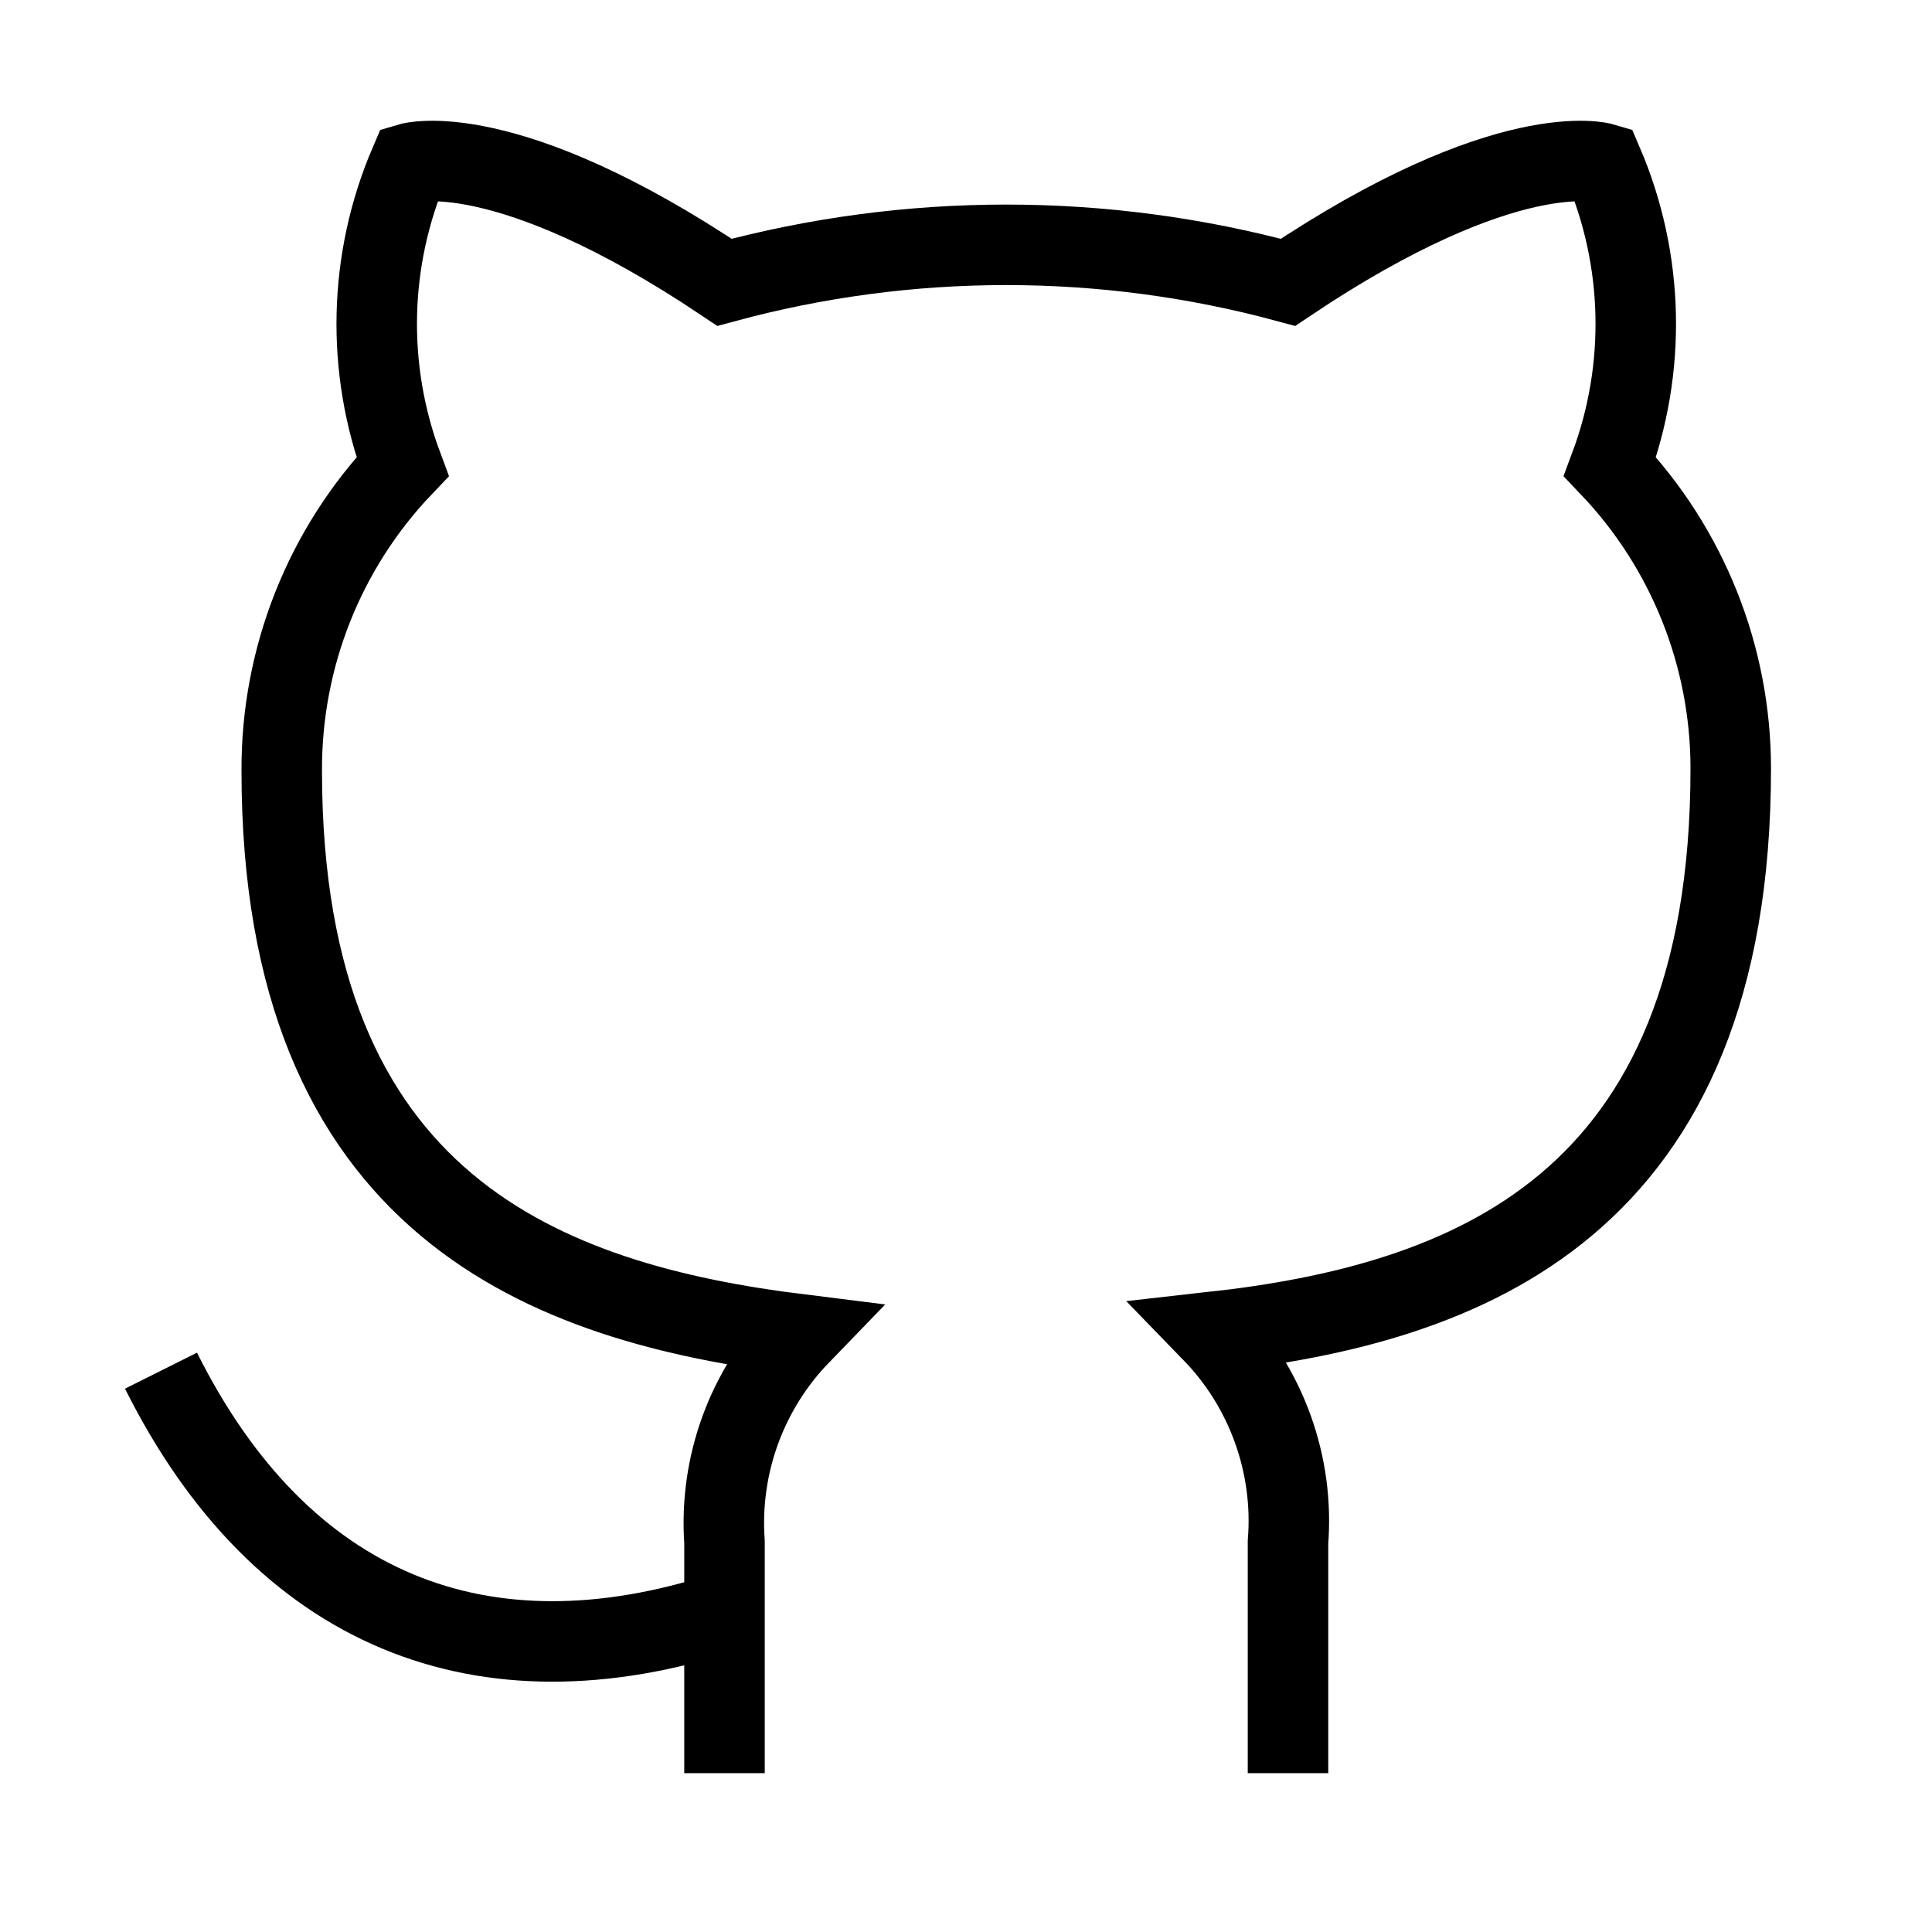
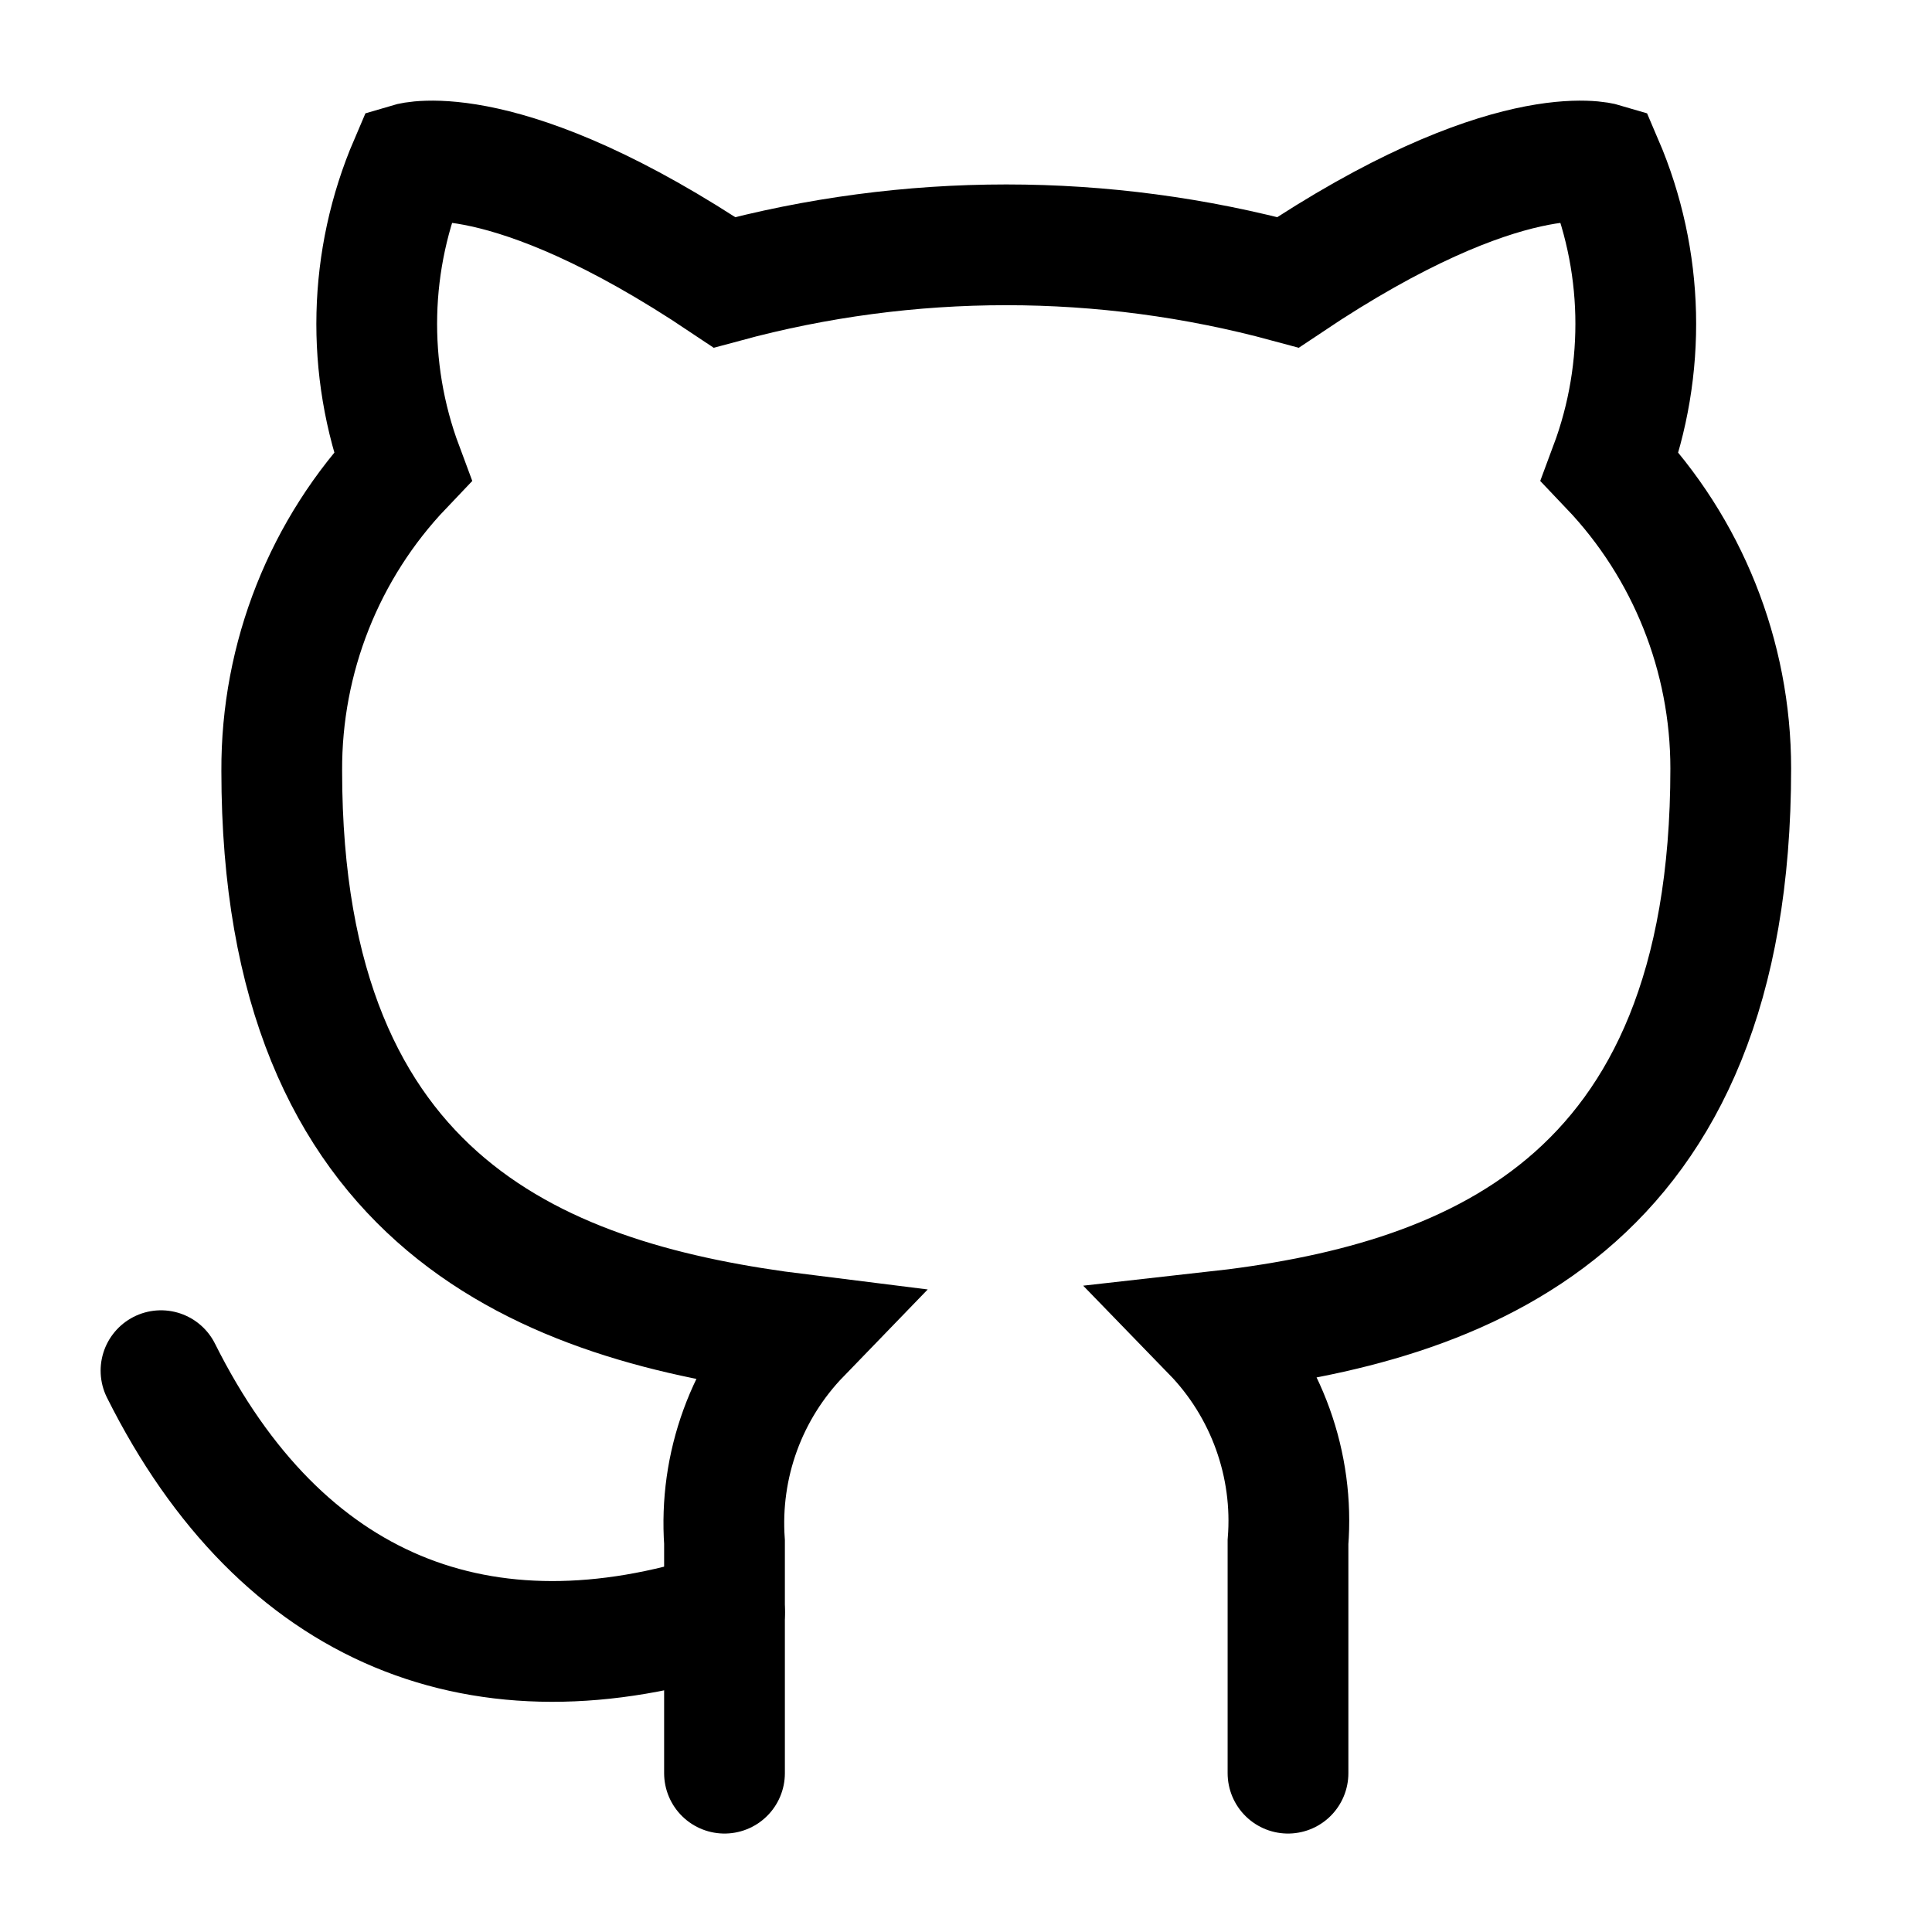
<svg xmlns="http://www.w3.org/2000/svg" width="800px" height="800px" viewBox="0 0 24 24" fill="none">
-   <path d="M16 22.027V19.157C16.038 18.68 15.973 18.201 15.811 17.751C15.649 17.301 15.393 16.89 15.06 16.547C18.2 16.197 21.5 15.007 21.5 9.547C21.5 8.151 20.963 6.808 20 5.797C20.456 4.575 20.424 3.225 19.91 2.027C19.91 2.027 18.73 1.677 16 3.507C13.708 2.886 11.292 2.886 9 3.507C6.27 1.677 5.09 2.027 5.09 2.027C4.576 3.225 4.544 4.575 5 5.797C4.03 6.815 3.493 8.17 3.5 9.577C3.5 14.997 6.8 16.187 9.94 16.577C9.611 16.917 9.357 17.322 9.195 17.767C9.033 18.211 8.967 18.685 9 19.157V22.027" stroke="#000000" strokeWidth="1.5" strokeLinecap="round" strokeLinejoin="round" />
-   <path d="M9 20.027C6 21 3.5 20.027 2 17.027" stroke="#000000" strokeWidth="1.5" strokeLinecap="round" strokeLinejoin="round" />
+   <path d="M16 22.027V19.157C16.038 18.68 15.973 18.201 15.811 17.751C15.649 17.301 15.393 16.89 15.06 16.547C18.2 16.197 21.5 15.007 21.5 9.547C21.5 8.151 20.963 6.808 20 5.797C20.456 4.575 20.424 3.225 19.91 2.027C19.91 2.027 18.73 1.677 16 3.507C13.708 2.886 11.292 2.886 9 3.507C6.27 1.677 5.09 2.027 5.09 2.027C4.576 3.225 4.544 4.575 5 5.797C4.03 6.815 3.493 8.17 3.5 9.577C3.5 14.997 6.8 16.187 9.94 16.577C9.611 16.917 9.357 17.322 9.195 17.767C9.033 18.211 8.967 18.685 9 19.157V22.027" stroke="#000000" stroke-width="1.5" stroke-linecap="round" strokeLinejoin="round" />
+   <path d="M9 20.027C6 21 3.5 20.027 2 17.027" stroke="#000000" stroke-width="1.5" stroke-linecap="round" strokeLinejoin="round" />
</svg>
